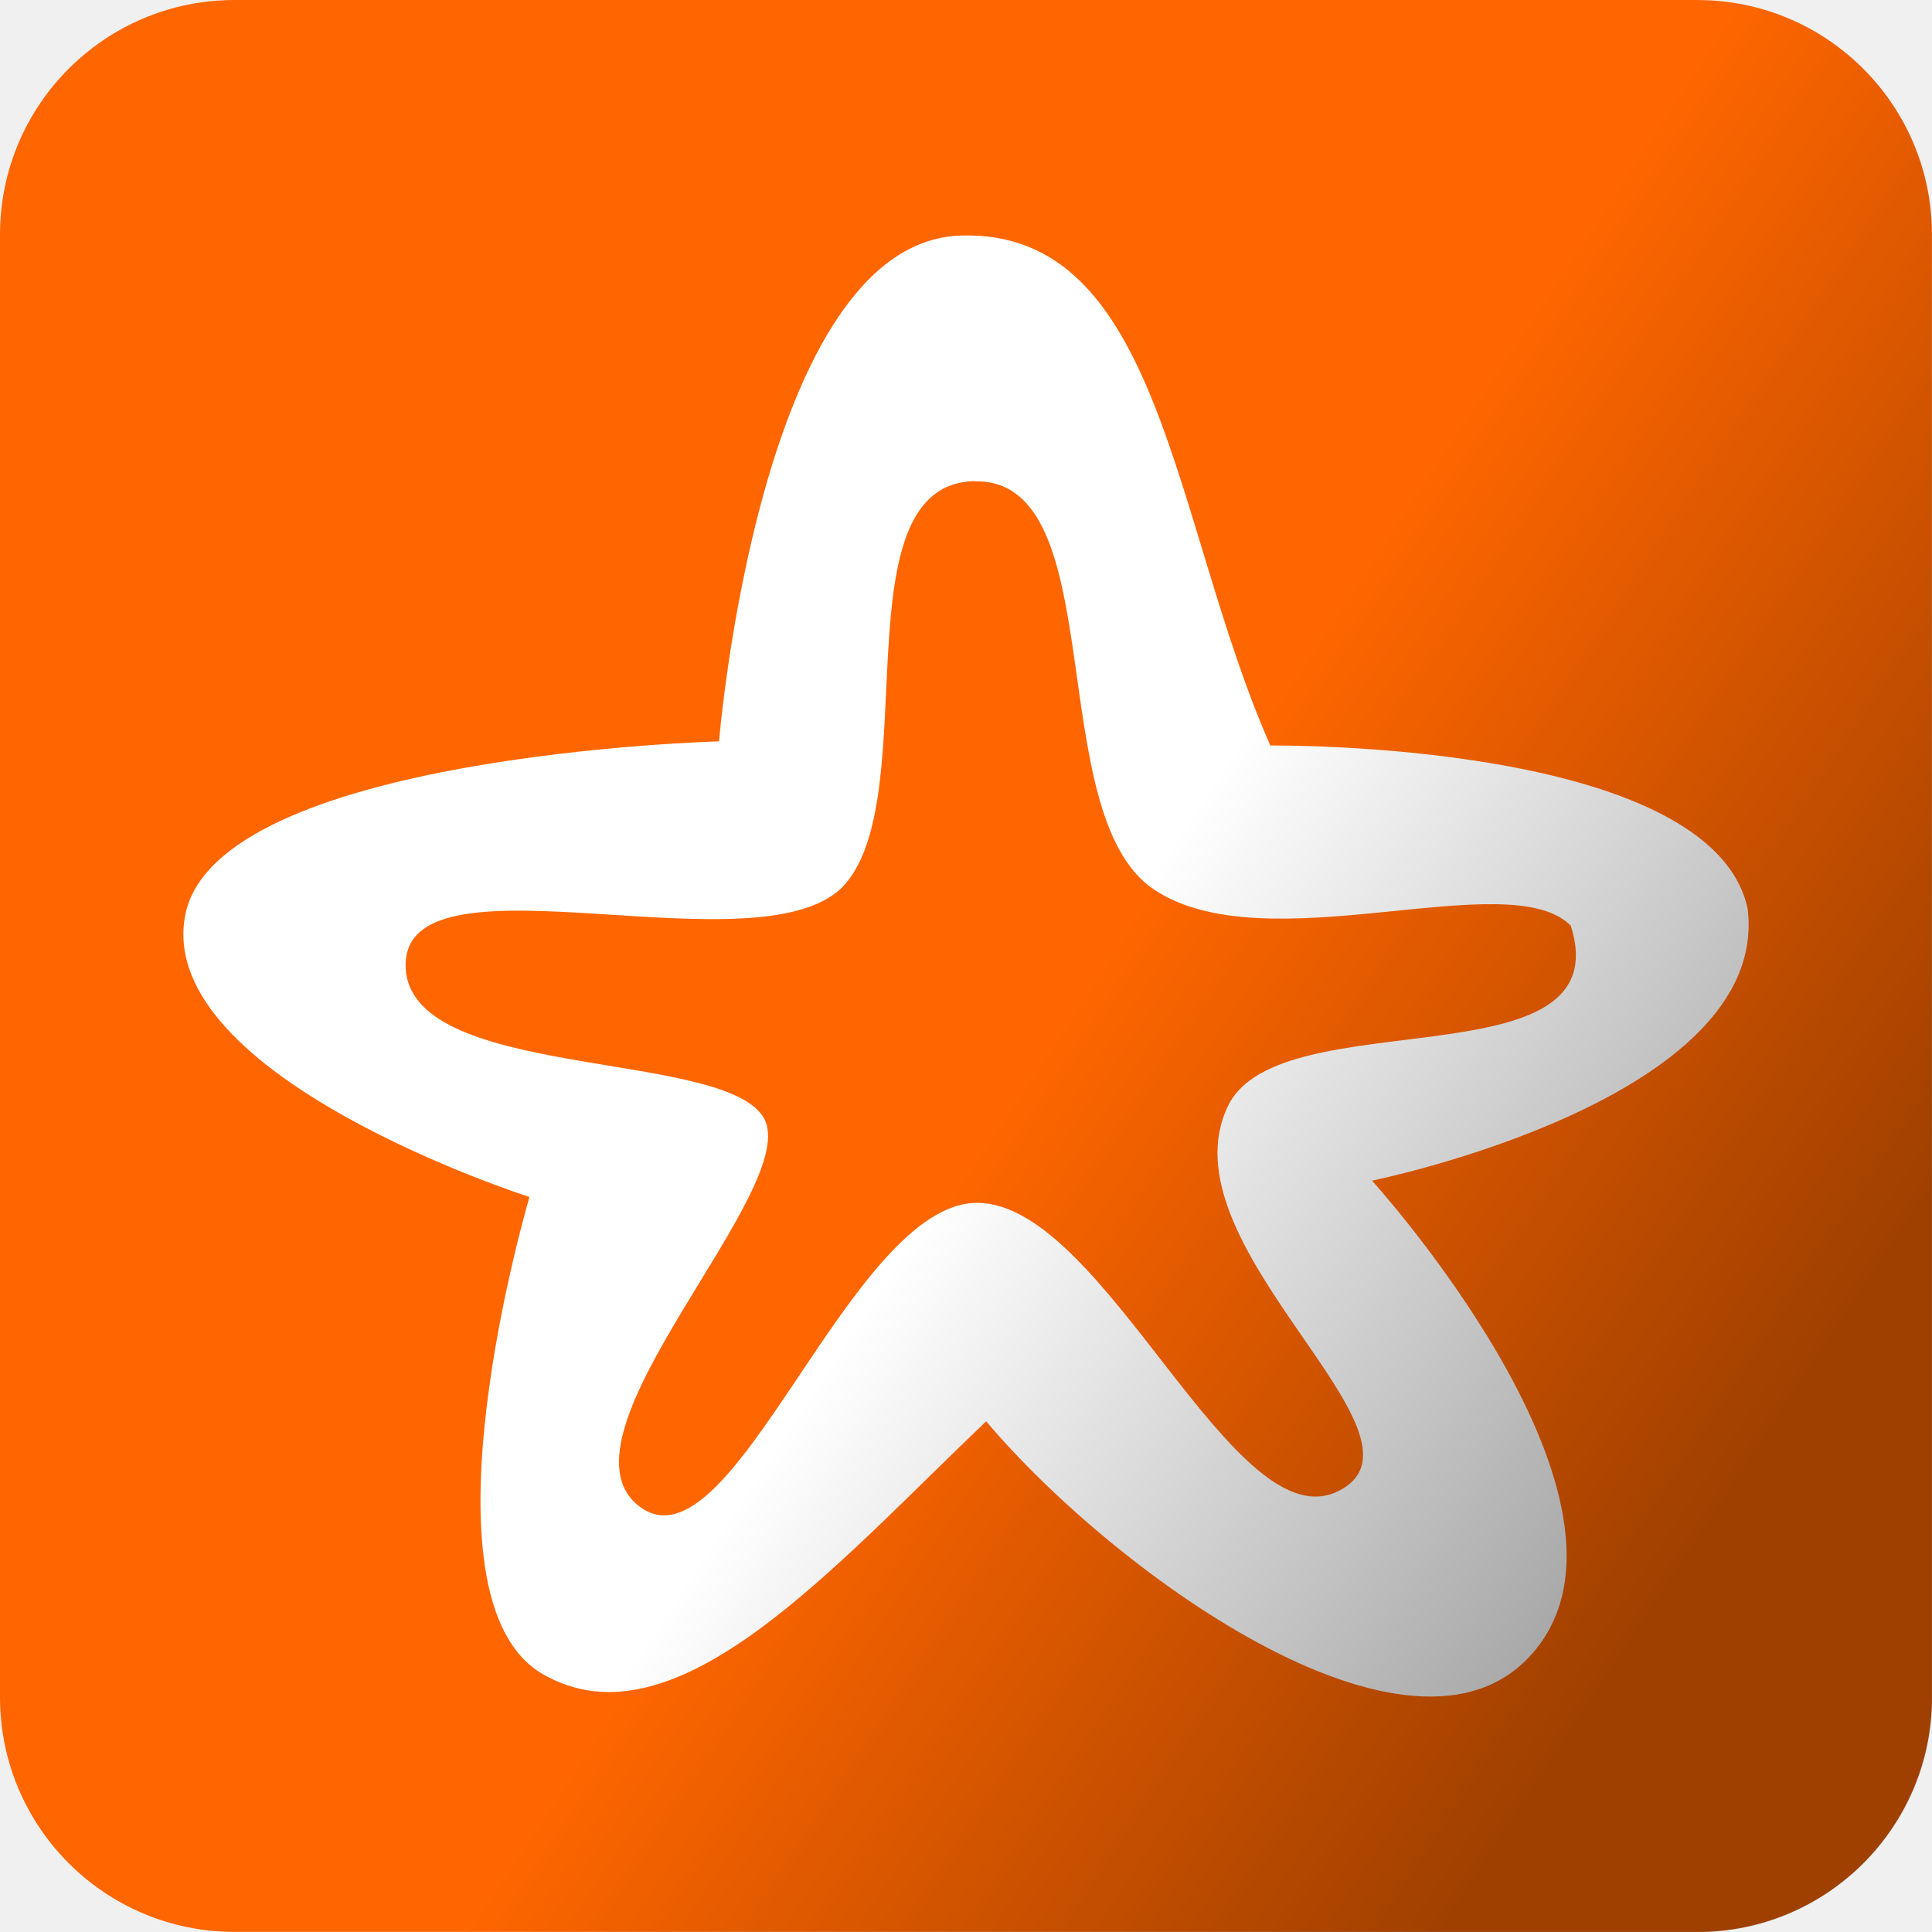
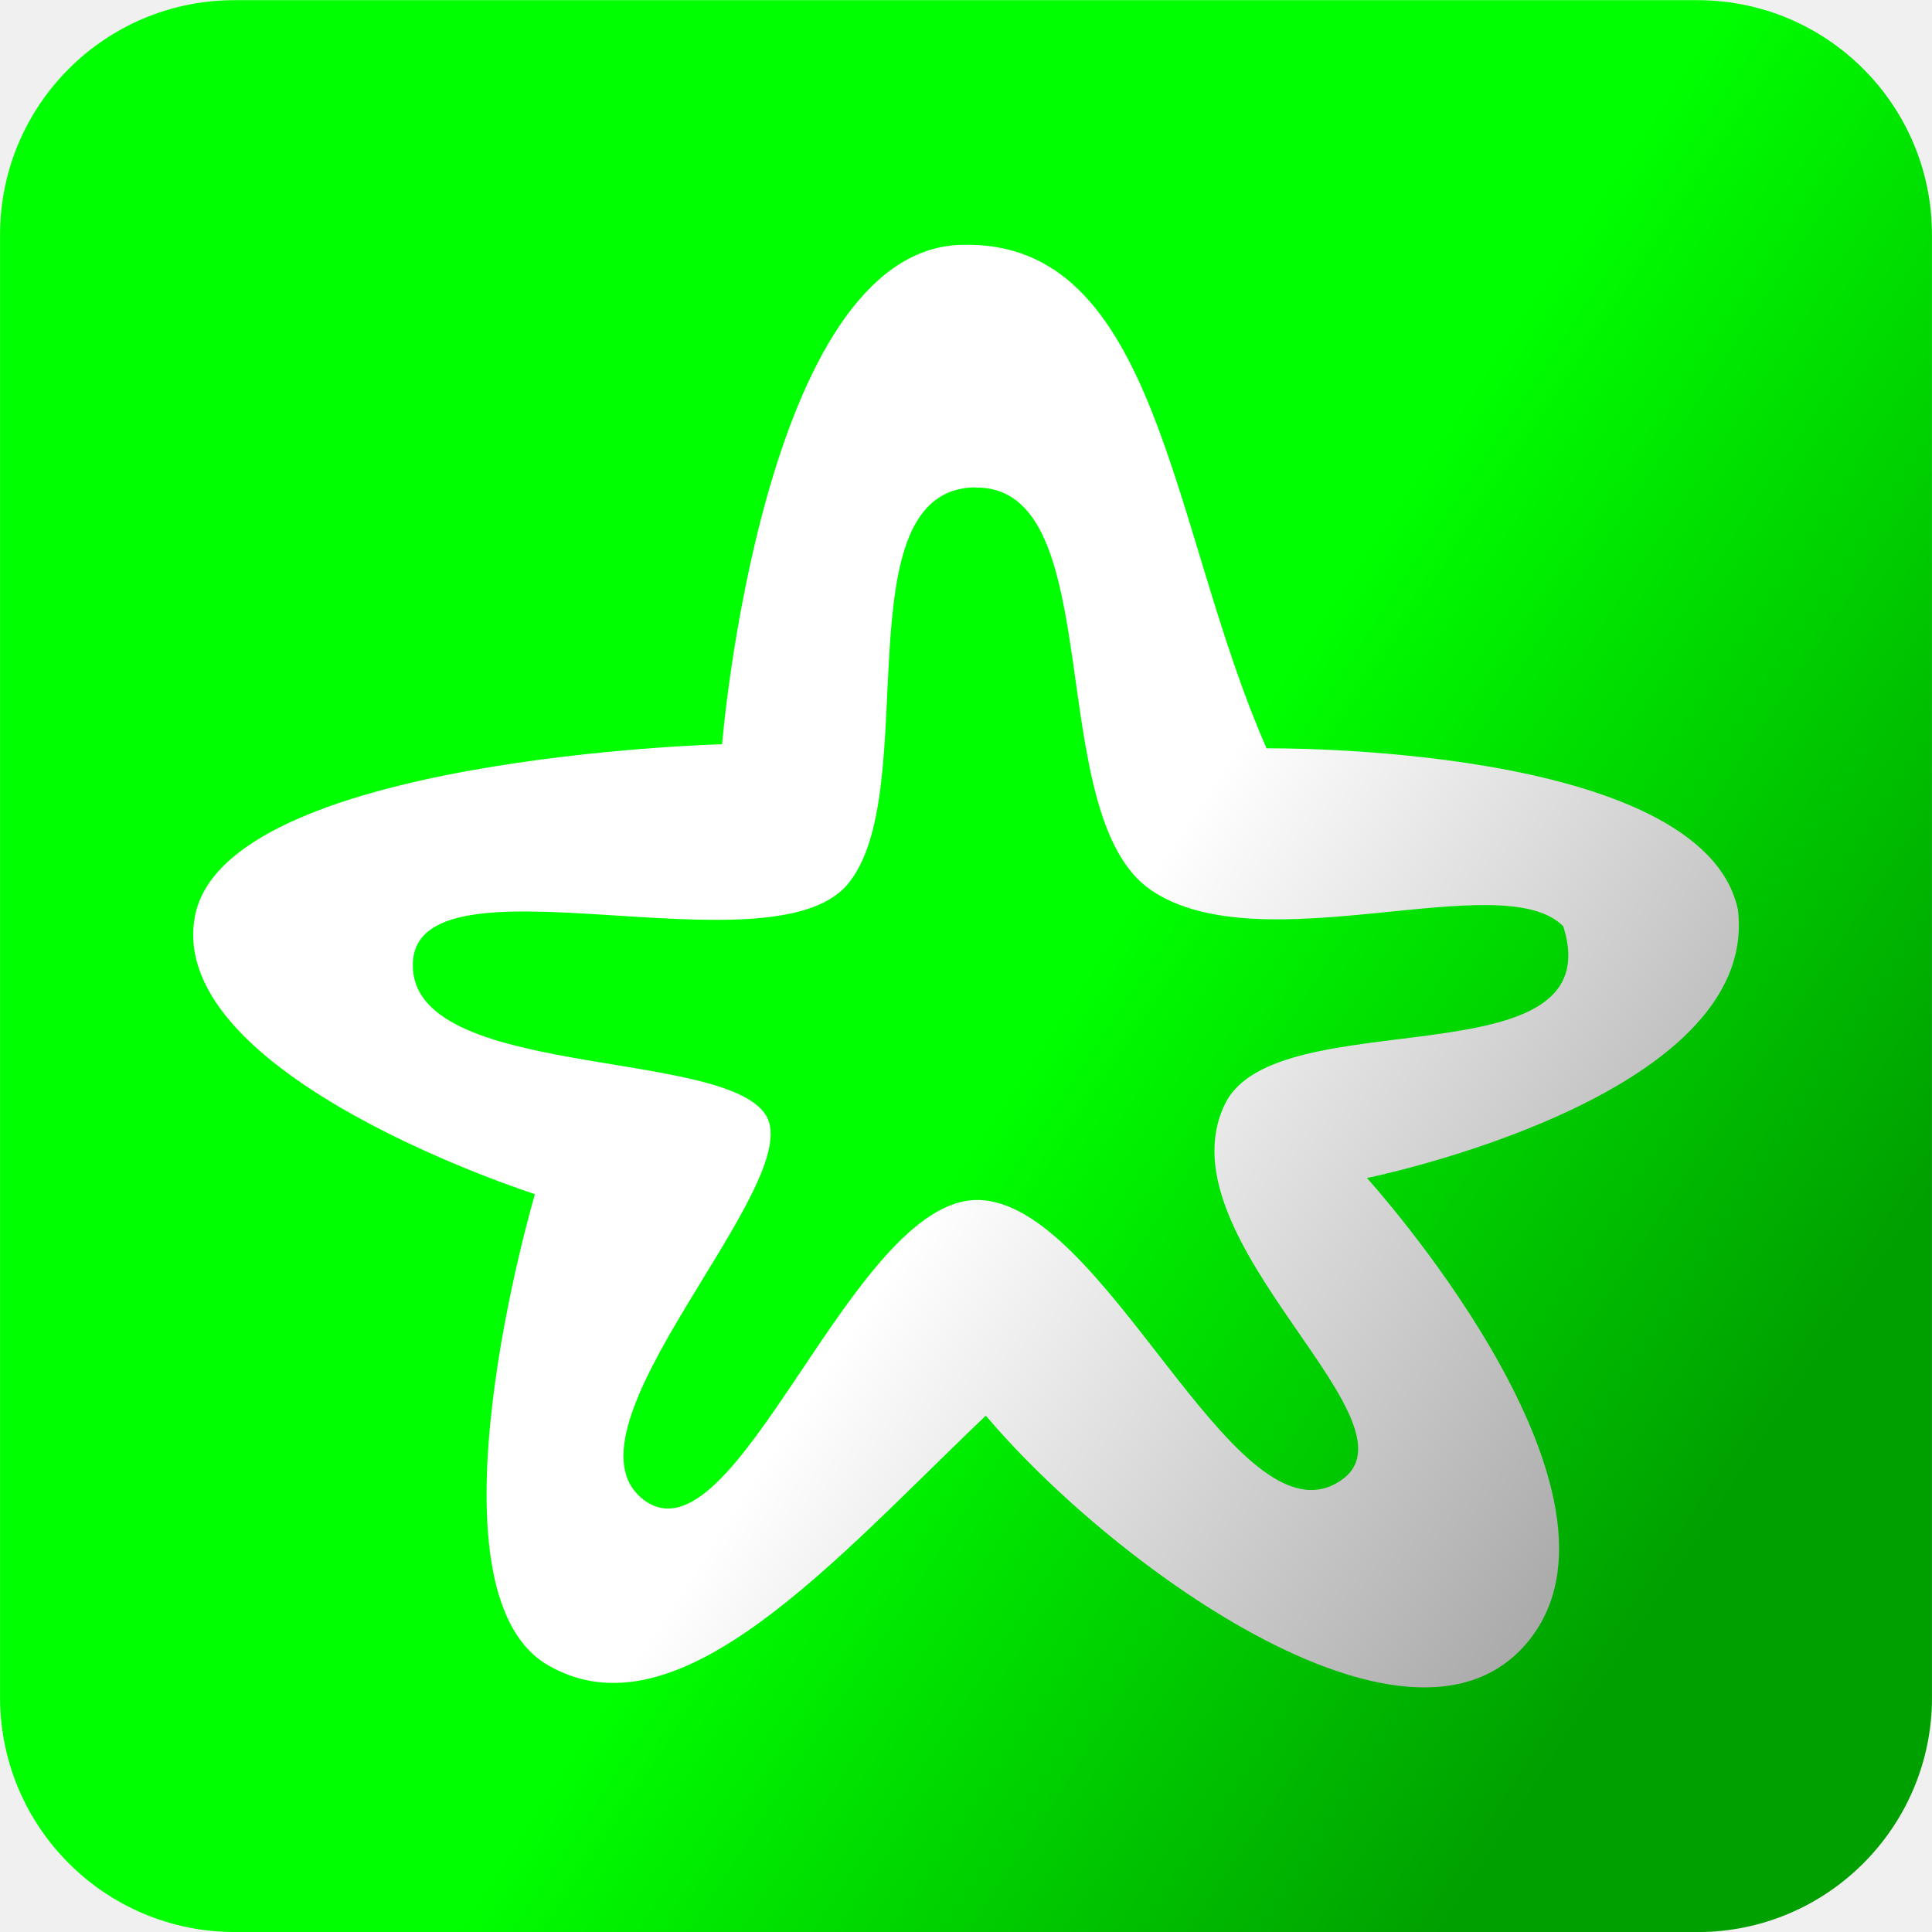
<svg xmlns="http://www.w3.org/2000/svg" viewBox="0 0 100 100">
  <defs>
-     <linearGradient y2="61.754" x2="48.725" y1="85.34" x1="84.49" gradientUnits="userSpaceOnUse" id="0">
+     <linearGradient y2="61.753" x2="48.72" y1="85.34" x1="84.48" gradientUnits="userSpaceOnUse" id="0">
      <stop stop-opacity=".374" />
      <stop offset="1" stop-opacity="0" />
    </linearGradient>
  </defs>
-   <path d="m87.86 0h-75.73c-6.702 0-12.136 5.434-12.136 12.136v75.73c0 6.702 5.434 12.136 12.136 12.136h75.73c6.702 0 12.136-5.433 12.136-12.136v-75.73c0-6.702-5.433-12.136-12.136-12.136" fill="#fff" />
-   <path d="m12.138 0c-6.702 0-12.138 5.435-12.138 12.138v75.72c0 6.702 5.435 12.138 12.138 12.138h75.72c6.702 0 12.137-5.435 12.137-12.138v-75.72c0-6.702-5.435-12.137-12.137-12.137h-75.72" fill="#f60" />
-   <path d="m49.73 12.193c-10.414.325-12.512 26.18-12.512 26.18 0 0-26.1.681-27.639 9.04-1.539 8.363 17.827 14.543 17.827 14.543 0 0-6.154 20.789.713 24.711 6.866 3.922 15.06-5.612 22.925-13.1 6.736 7.977 22.735 19.533 28.636 11.563 5.902-7.97-8.665-24.02-8.665-24.02 0 0 20.663-4.177 19.442-14.08-1.892-8.714-24.704-8.442-24.704-8.442-5.087-11.525-5.608-26.724-16.02-26.396m.745 12.722c7.114-.11 3.439 17.194 9.228 21.11 5.787 3.921 18.397-1.355 21.599 1.89 2.608 8.275-15.06 3.801-17.737 9.317-3.521 7.25 11.203 17.06 5.764 19.919-5.44 2.856-12.11-14.843-18.728-14.891-6.616-.047-12.68 19.395-17.511 15.711-4.827-3.684 8.598-16.564 6.421-20.14-2.178-3.571-18.669-1.859-18.517-7.958.15-6.099 18.703.622 22.774-4.14 4.066-4.763-.41-20.722 6.706-20.831" fill="#fff" />
-   <path d="m12.138 0c-6.702 0-12.138 5.435-12.138 12.138v75.73c0 6.702 5.435 12.138 12.138 12.137h75.73c6.702 0 12.137-5.435 12.137-12.137v-75.73c0-6.702-5.435-12.138-12.137-12.138z" fill="url(#0)" />
+   <path d="m87.86.004h-75.73c-6.702 0-12.135 5.434-12.135 12.135v75.73c0 6.702 5.434 12.135 12.135 12.135h75.73c6.702 0 12.135-5.433 12.135-12.135v-75.73c0-6.702-5.433-12.135-12.135-12.135" fill="#fff" />
+   <path d="m12.14.007c-6.702 0-12.137 5.435-12.137 12.137v75.72c0 6.702 5.435 12.137 12.137 12.137h75.72c6.702 0 12.136-5.435 12.136-12.137v-75.72c0-6.702-5.435-12.136-12.136-12.136h-75.72" fill="#0f0" />
+   <path d="m49.73 12.672c-10.283.321-12.354 25.85-12.354 25.85 0 0-25.771.672-27.29 8.926-1.52 8.258 17.602 14.36 17.602 14.36 0 0-6.076 20.527.704 24.4 6.779 3.873 14.87-5.541 22.636-12.935 6.651 7.876 22.448 19.287 28.28 11.417 5.828-7.87-8.556-23.717-8.556-23.717 0 0 20.403-4.124 19.2-13.903-1.868-8.604-24.393-8.336-24.393-8.336-5.02-11.38-5.537-26.387-15.818-26.06m.736 12.562c7.02-.109 3.396 16.977 9.112 20.844 5.714 3.872 18.17-1.338 21.327 1.866 2.575 8.171-14.87 3.753-17.513 9.2-3.477 7.159 11.06 16.845 5.691 19.668-5.371 2.82-11.957-14.656-18.492-14.703-6.533-.046-12.52 19.15-17.29 15.513-4.766-3.638 8.49-16.355 6.34-19.886-2.151-3.526-18.434-1.836-18.284-7.858.148-6.02 18.467.614 22.487-4.088 4.01-4.703-.405-20.461 6.621-20.568" fill="#fff" />
+   <path d="m12.135.002c-6.702 0-12.137 5.435-12.137 12.137v75.73c0 6.702 5.435 12.137 12.137 12.136h75.73c6.702 0 12.136-5.435 12.136-12.136v-75.73c0-6.702-5.435-12.137-12.136-12.137z" fill="url(#0)" />
</svg>
